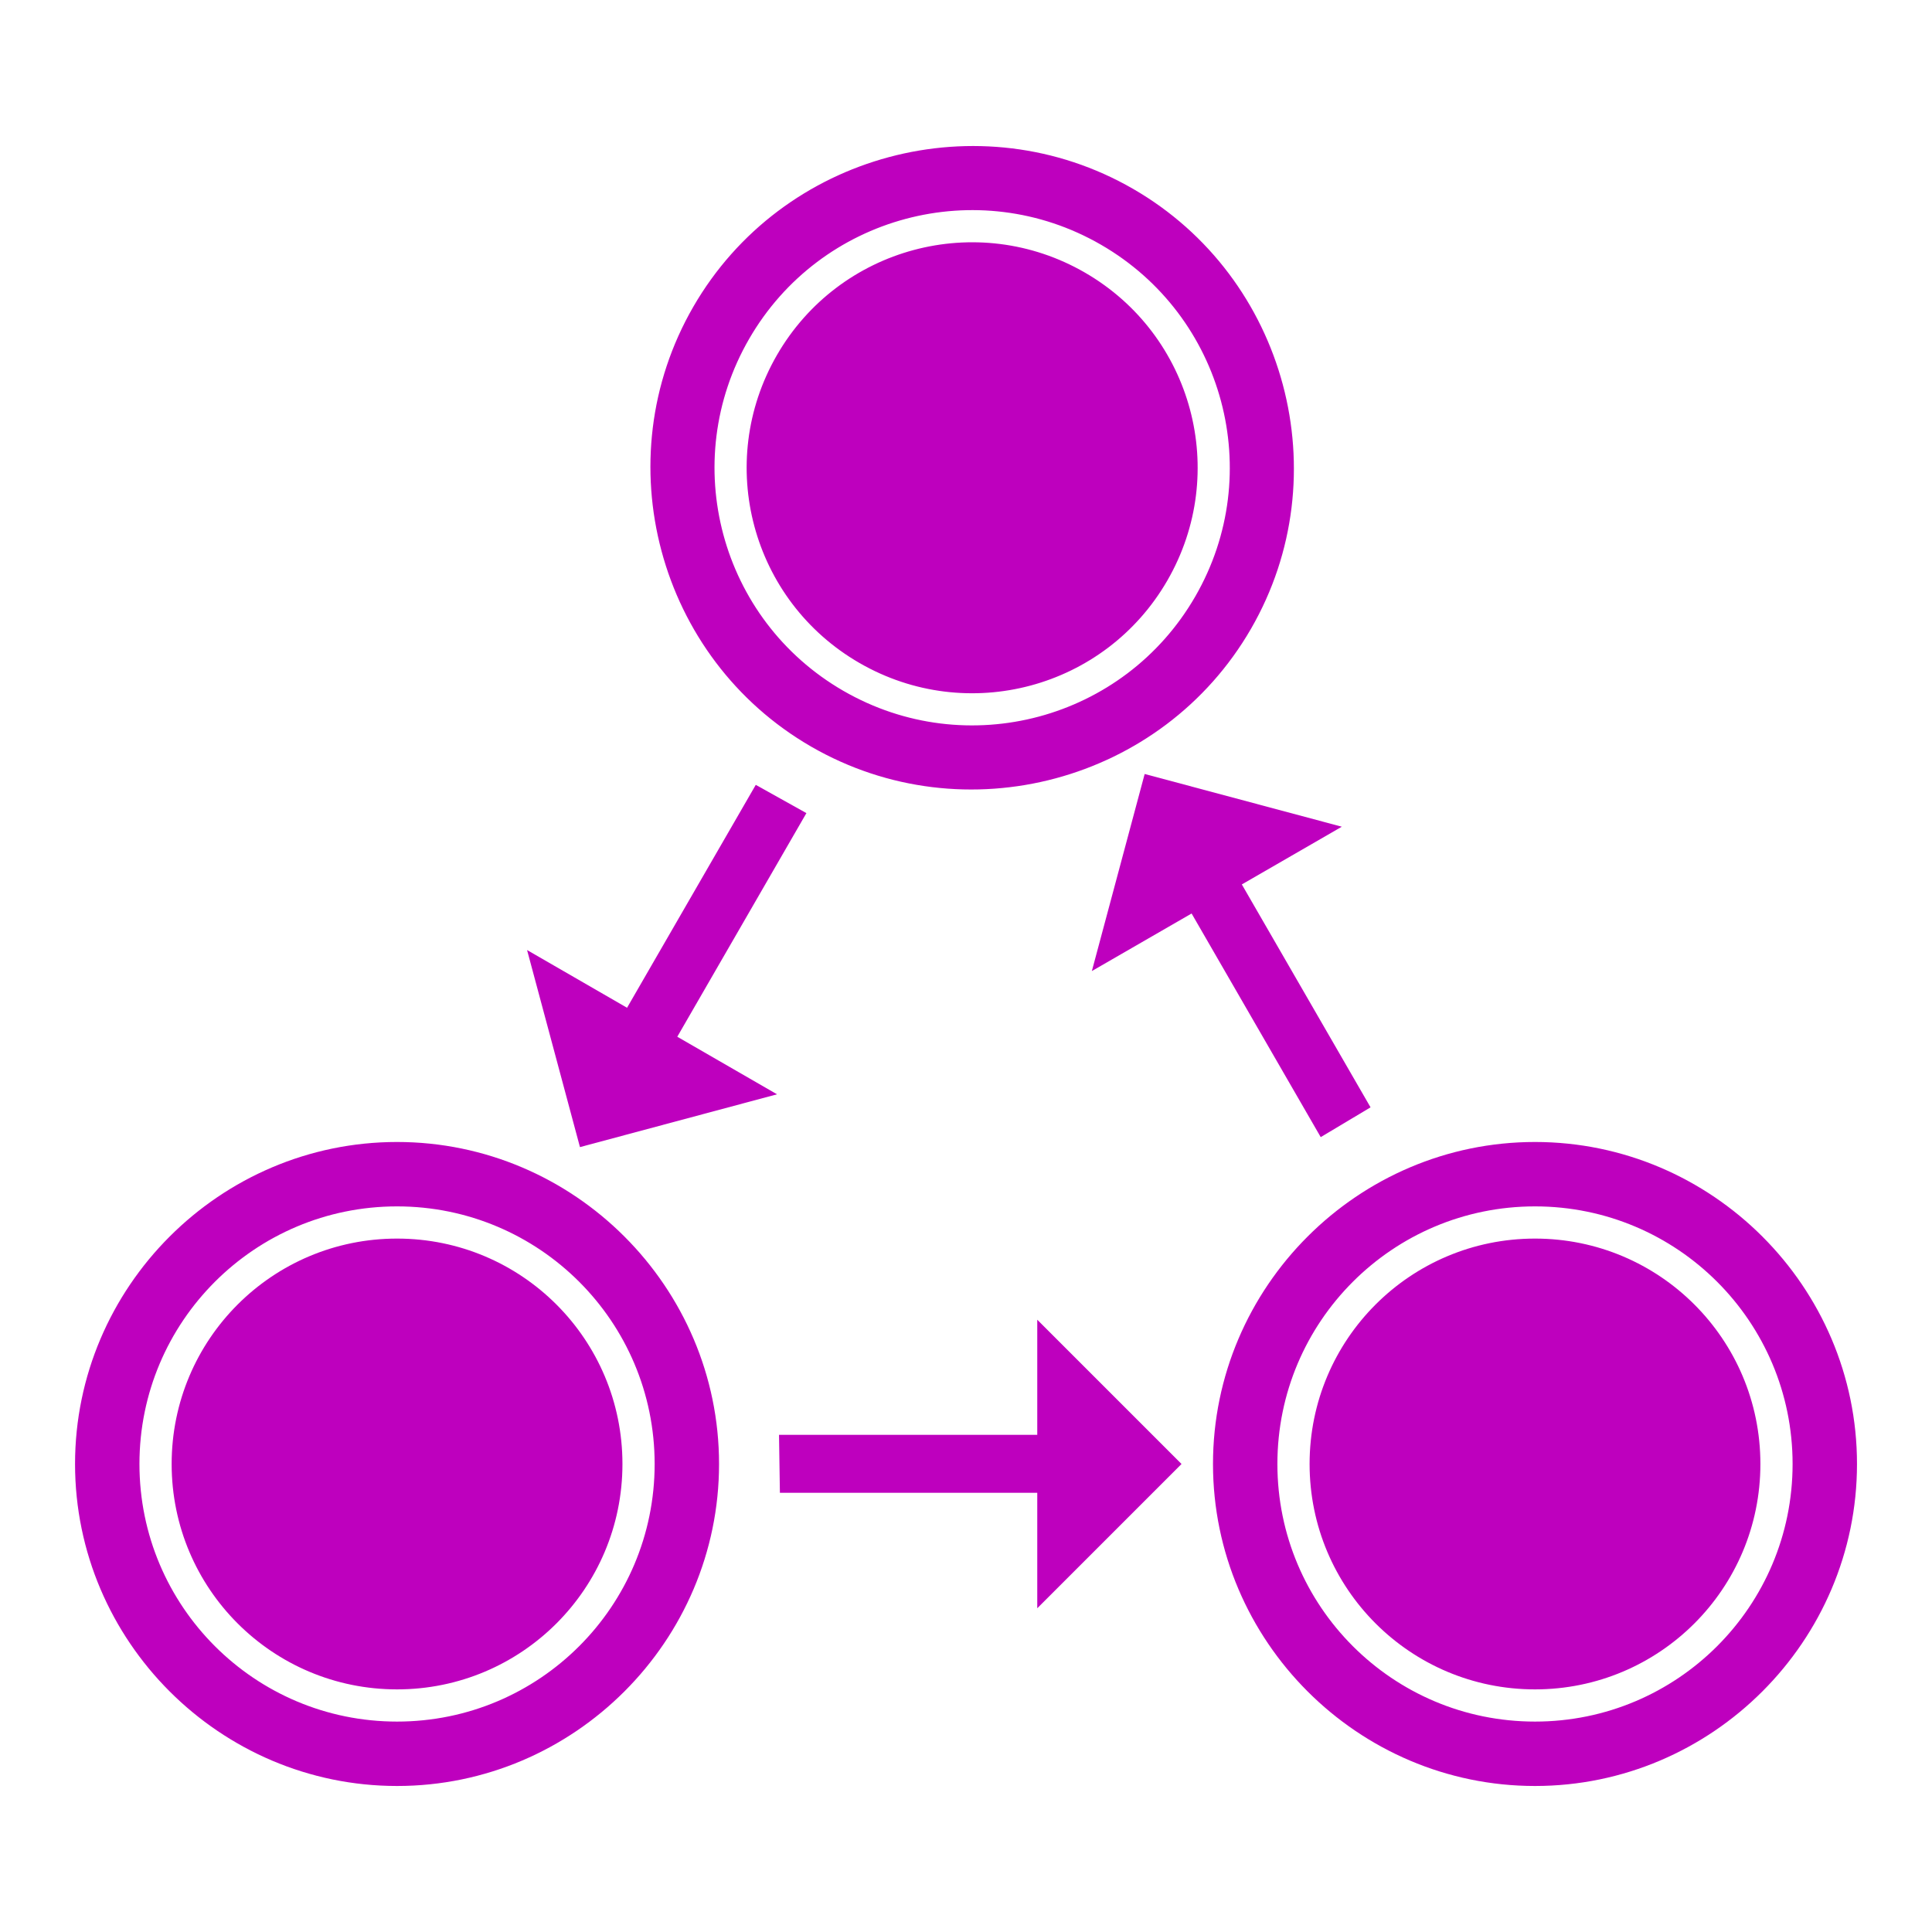
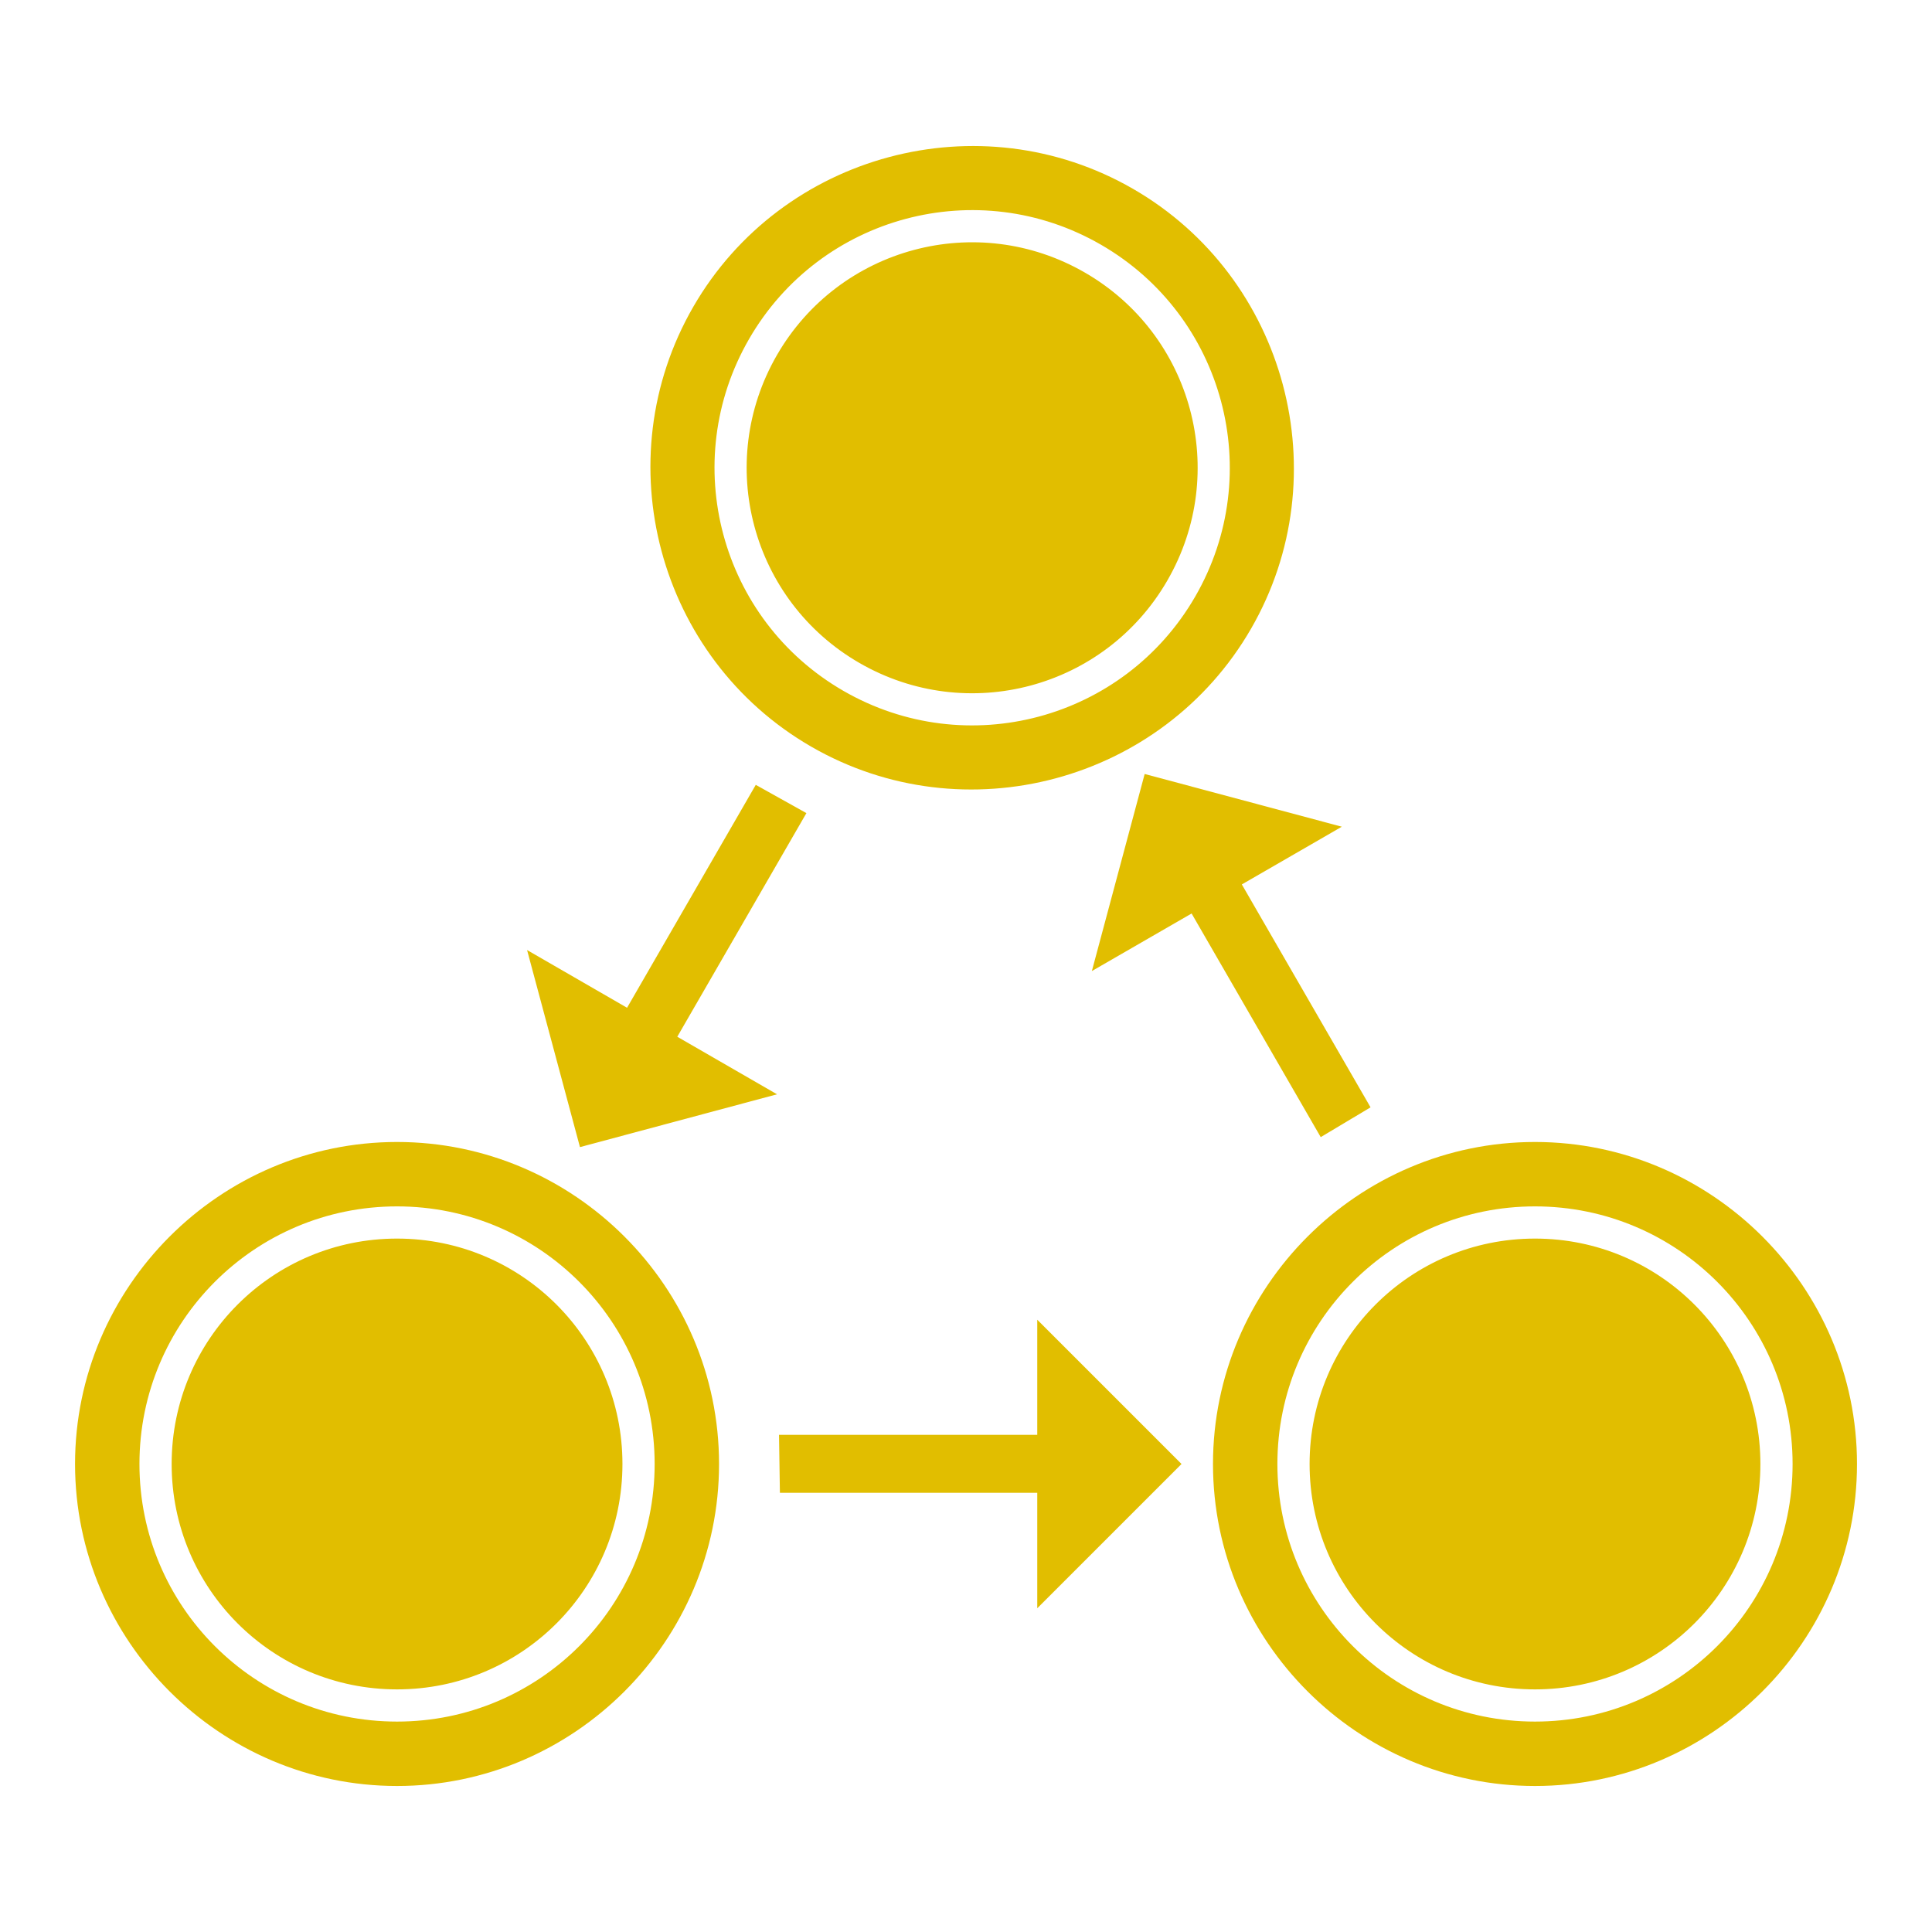
<svg xmlns="http://www.w3.org/2000/svg" viewBox="0 0 24 24" version="1.1" id="svg847">
  <defs id="defs851" />
-   <g id="g1474" transform="translate(-0.1525422,-0.7292339)" style="fill:#be00be;fill-opacity:1;stroke:none">
-     <g transform="translate(0.4067797,0.2033898)" id="g1430" style="fill:#be00be;fill-opacity:1;stroke:none">
-       <g id="g1424" style="fill:#be00be;fill-opacity:1;stroke:none">
-         <path d="m 4.678,15.912 c 1.548,0 2.8,1.252 2.8,2.8 0,1.548 -1.252,2.8 -2.8,2.8 -1.548,0 -2.8,-1.252 -2.8,-2.8 0,-1.548 1.252,-2.8 2.8,-2.8 m 0,-1.2 c 2.2,0 4,1.8 4,4 0,2.2 -1.8,4 -4,4 -2.2,0 -4,-1.8 -4,-4 0,-2.2 1.8,-4 4,-4 m 0,0.8 c -1.768,0 -3.2,1.432 -3.2,3.2 0,1.768 1.432,3.2 3.2,3.2 1.768,0 3.2,-1.432 3.2,-3.2 0,-1.768 -1.432,-3.2 -3.2,-3.2 z" id="path1413" style="fill:#be00be;fill-opacity:1;stroke:none;stroke-width:1" />
-         <path style="fill:#be00be;fill-opacity:1;stroke:none;stroke-width:1" id="path1415" d="m 18.814,15.912 c 1.548,0 2.8,1.252 2.8,2.8 0,1.548 -1.252,2.8 -2.8,2.8 -1.548,0 -2.8,-1.252 -2.8,-2.8 0,-1.548 1.252,-2.8 2.8,-2.8 m 0,-1.2 c 2.2,0 4,1.8 4,4 0,2.2 -1.8,4 -4,4 -2.2,0 -4,-1.8 -4,-4 0,-2.2 1.8,-4 4,-4 m 0,0.8 c -1.768,0 -3.2,1.432 -3.2,3.2 0,1.768 1.432,3.2 3.2,3.2 1.768,0 3.2,-1.432 3.2,-3.2 0,-1.768 -1.432,-3.2 -3.2,-3.2 z" />
-         <path style="stroke-width:1;fill:#be00be;fill-opacity:1;stroke:none" id="path1419" d="M 12.631,20.504 V 19.07 H 9.434 l -0.011,-0.72 h 3.208 v -1.43 l 1.792,1.792 z" />
+   <g id="g1474" transform="translate(-0.1525422,-0.7292339)" style="fill:#e1be00;fill-opacity:1;stroke:none">
+     <g transform="translate(0.4067797,0.2033898)" id="g1430" style="fill:#e1be00;fill-opacity:1;stroke:none">
+       <g id="g1424" style="fill:#e1be00;fill-opacity:1;stroke:none">
+         <path d="m 4.678,15.912 c 1.548,0 2.8,1.252 2.8,2.8 0,1.548 -1.252,2.8 -2.8,2.8 -1.548,0 -2.8,-1.252 -2.8,-2.8 0,-1.548 1.252,-2.8 2.8,-2.8 m 0,-1.2 c 2.2,0 4,1.8 4,4 0,2.2 -1.8,4 -4,4 -2.2,0 -4,-1.8 -4,-4 0,-2.2 1.8,-4 4,-4 m 0,0.8 c -1.768,0 -3.2,1.432 -3.2,3.2 0,1.768 1.432,3.2 3.2,3.2 1.768,0 3.2,-1.432 3.2,-3.2 0,-1.768 -1.432,-3.2 -3.2,-3.2 z" id="path1413" style="fill:#e1be00;fill-opacity:1;stroke:none;stroke-width:1" />
+         <path style="fill:#e1be00;fill-opacity:1;stroke:none;stroke-width:1" id="path1415" d="m 18.814,15.912 c 1.548,0 2.8,1.252 2.8,2.8 0,1.548 -1.252,2.8 -2.8,2.8 -1.548,0 -2.8,-1.252 -2.8,-2.8 0,-1.548 1.252,-2.8 2.8,-2.8 m 0,-1.2 c 2.2,0 4,1.8 4,4 0,2.2 -1.8,4 -4,4 -2.2,0 -4,-1.8 -4,-4 0,-2.2 1.8,-4 4,-4 m 0,0.8 c -1.768,0 -3.2,1.432 -3.2,3.2 0,1.768 1.432,3.2 3.2,3.2 1.768,0 3.2,-1.432 3.2,-3.2 0,-1.768 -1.432,-3.2 -3.2,-3.2 z" />
+         <path style="stroke-width:1;fill:#e1be00;fill-opacity:1;stroke:none" id="path1419" d="M 12.631,20.504 V 19.07 H 9.434 l -0.011,-0.72 h 3.208 v -1.43 l 1.792,1.792 z" />
      </g>
    </g>
-     <path style="fill:#be00be;fill-opacity:1;stroke:none;stroke-width:1" id="path1432" d="m 14.654,7.94 c -0.774,1.341 -2.484,1.799 -3.825,1.025 C 9.488,8.191 9.03,6.481 9.804,5.14 10.578,3.8 12.288,3.341 13.629,4.115 c 1.341,0.774 1.799,2.484 1.025,3.825 m 1.039,0.6 c -1.1,1.905 -3.559,2.564 -5.464,1.464 C 8.324,8.904 7.665,6.445 8.765,4.54 9.865,2.635 12.324,1.976 14.229,3.076 c 1.905,1.1 2.564,3.559 1.464,5.464 m -0.693,-0.4 c 0.884,-1.531 0.36,-3.487 -1.171,-4.371 -1.531,-0.884 -3.487,-0.36 -4.371,1.171 -0.884,1.531 -0.36,3.487 1.171,4.371 1.531,0.884 3.487,0.36 4.371,-1.171 z" />
-     <path d="m 6.7,12.531 1.242,0.717 1.599,-2.769 0.629,0.351 -1.604,2.778 1.239,0.715 -2.448,0.656 z" id="path1436" style="stroke-width:1;fill:#be00be;fill-opacity:1;stroke:none" />
-     <path style="stroke-width:1;fill:#be00be;fill-opacity:1;stroke:none" id="path1446" d="m 16.821,10.999 -1.242,0.717 1.599,2.769 -0.619,0.37 -1.604,-2.778 -1.239,0.715 0.656,-2.448 z" />
+     <path style="fill:#e1be00;fill-opacity:1;stroke:none;stroke-width:1" id="path1432" d="m 14.654,7.94 c -0.774,1.341 -2.484,1.799 -3.825,1.025 C 9.488,8.191 9.03,6.481 9.804,5.14 10.578,3.8 12.288,3.341 13.629,4.115 c 1.341,0.774 1.799,2.484 1.025,3.825 m 1.039,0.6 c -1.1,1.905 -3.559,2.564 -5.464,1.464 C 8.324,8.904 7.665,6.445 8.765,4.54 9.865,2.635 12.324,1.976 14.229,3.076 c 1.905,1.1 2.564,3.559 1.464,5.464 m -0.693,-0.4 c 0.884,-1.531 0.36,-3.487 -1.171,-4.371 -1.531,-0.884 -3.487,-0.36 -4.371,1.171 -0.884,1.531 -0.36,3.487 1.171,4.371 1.531,0.884 3.487,0.36 4.371,-1.171 z" />
+     <path d="m 6.7,12.531 1.242,0.717 1.599,-2.769 0.629,0.351 -1.604,2.778 1.239,0.715 -2.448,0.656 z" id="path1436" style="stroke-width:1;fill:#e1be00;fill-opacity:1;stroke:none" />
+     <path style="stroke-width:1;fill:#e1be00;fill-opacity:1;stroke:none" id="path1446" d="m 16.821,10.999 -1.242,0.717 1.599,2.769 -0.619,0.37 -1.604,-2.778 -1.239,0.715 0.656,-2.448 z" />
  </g>
</svg>
